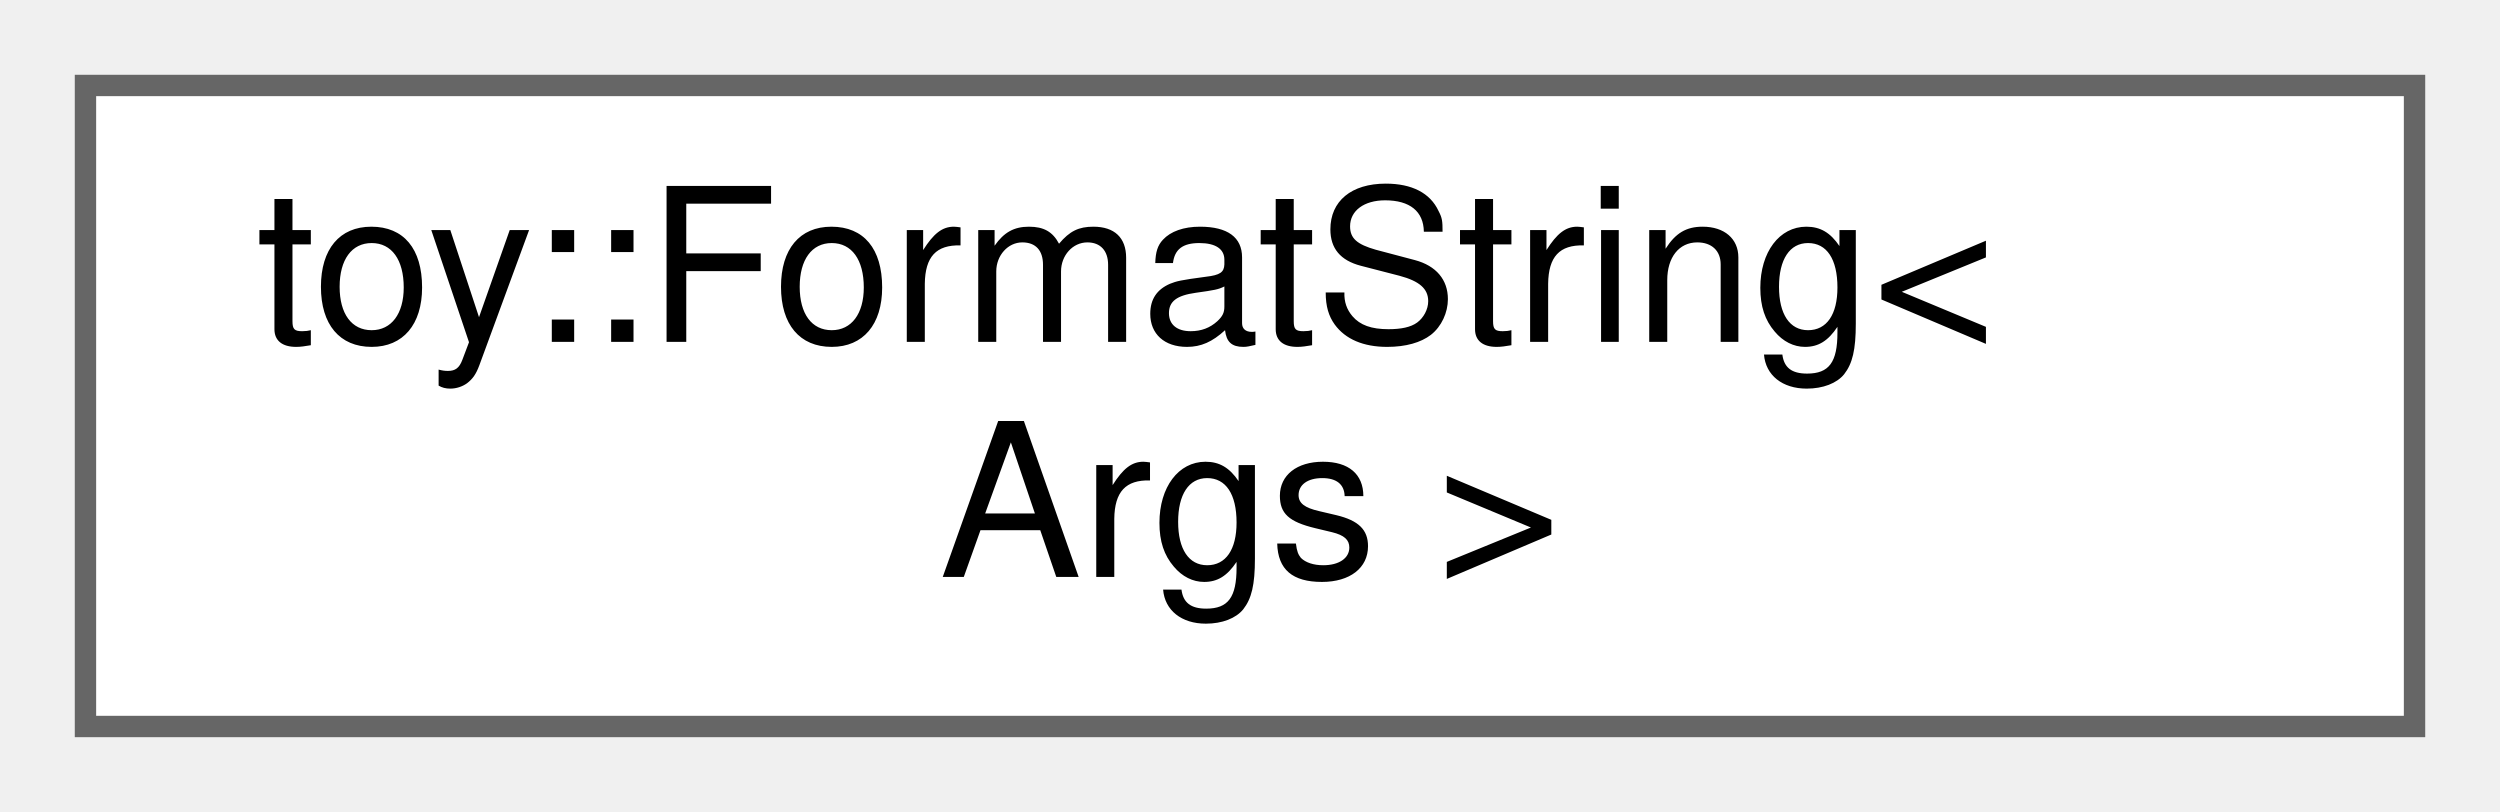
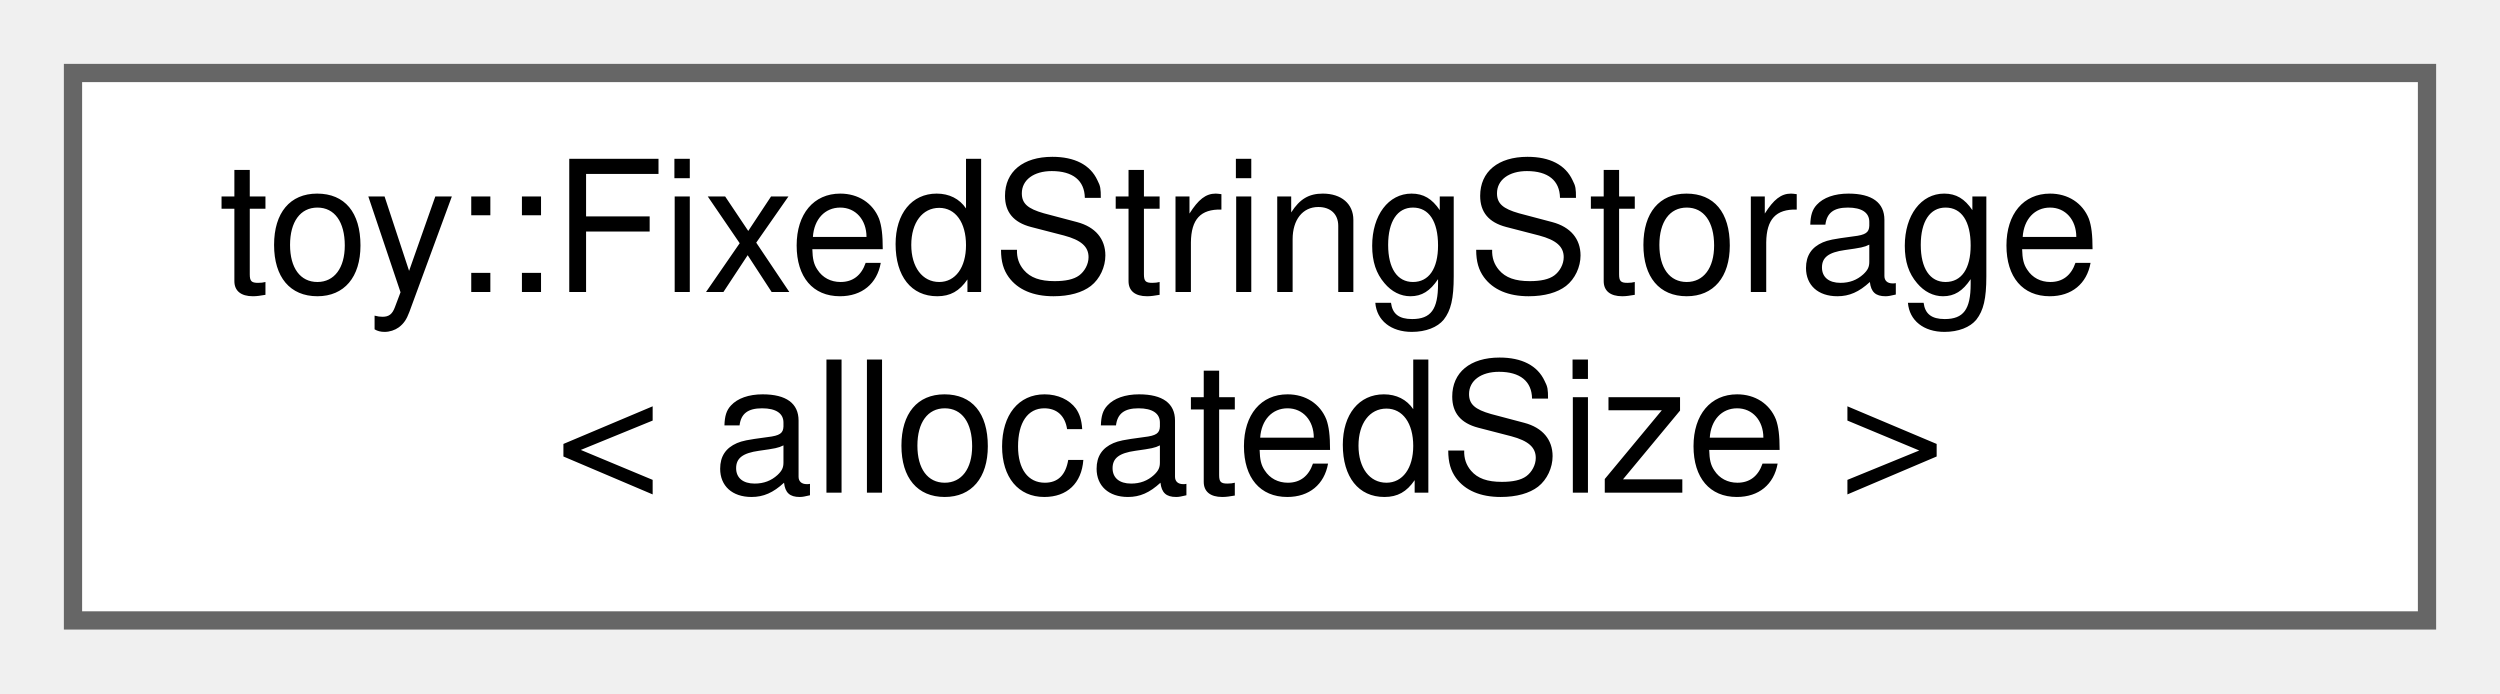
- <svg xmlns="http://www.w3.org/2000/svg" xmlns:xlink="http://www.w3.org/1999/xlink" width="117pt" height="38pt" viewBox="0.00 0.00 117.00 38.00">
+ <svg xmlns="http://www.w3.org/2000/svg" xmlns:xlink="http://www.w3.org/1999/xlink" width="137pt" height="38pt" viewBox="0.00 0.00 137.00 38.00">
  <g id="graph0" class="graph" transform="scale(1 1) rotate(0) translate(4 34)">
    <g id="Node000000" class="node">
      <g id="a_Node000000">
-         <a xlink:href="dc/d62/classtoy_1_1_format_string.html" target="_top" xlink:title="Compile-time validated format string wrapper.">
-           <polygon fill="white" stroke="#666666" points="109,-30 0,-30 0,0 109,0 109,-30" />
-           <text text-anchor="start" x="8" y="-18" font-family="Helvetica,sans-Serif" font-size="10.00">toy::FormatString&lt;</text>
-           <text text-anchor="middle" x="54.5" y="-7" font-family="Helvetica,sans-Serif" font-size="10.00"> Args &gt;</text>
+         <a xlink:href="d5/d3b/structtoy_1_1_fixed_string_storage.html" target="_top" xlink:title=" ">
+           <polygon fill="white" stroke="#666666" points="129,-30 0,-30 0,0 129,0 129,-30" />
+           <text text-anchor="start" x="8" y="-18" font-family="Helvetica,sans-Serif" font-size="10.00">toy::FixedStringStorage</text>
+           <text text-anchor="middle" x="64.5" y="-7" font-family="Helvetica,sans-Serif" font-size="10.00">&lt; allocatedSize &gt;</text>
        </a>
      </g>
    </g>
  </g>
</svg>
